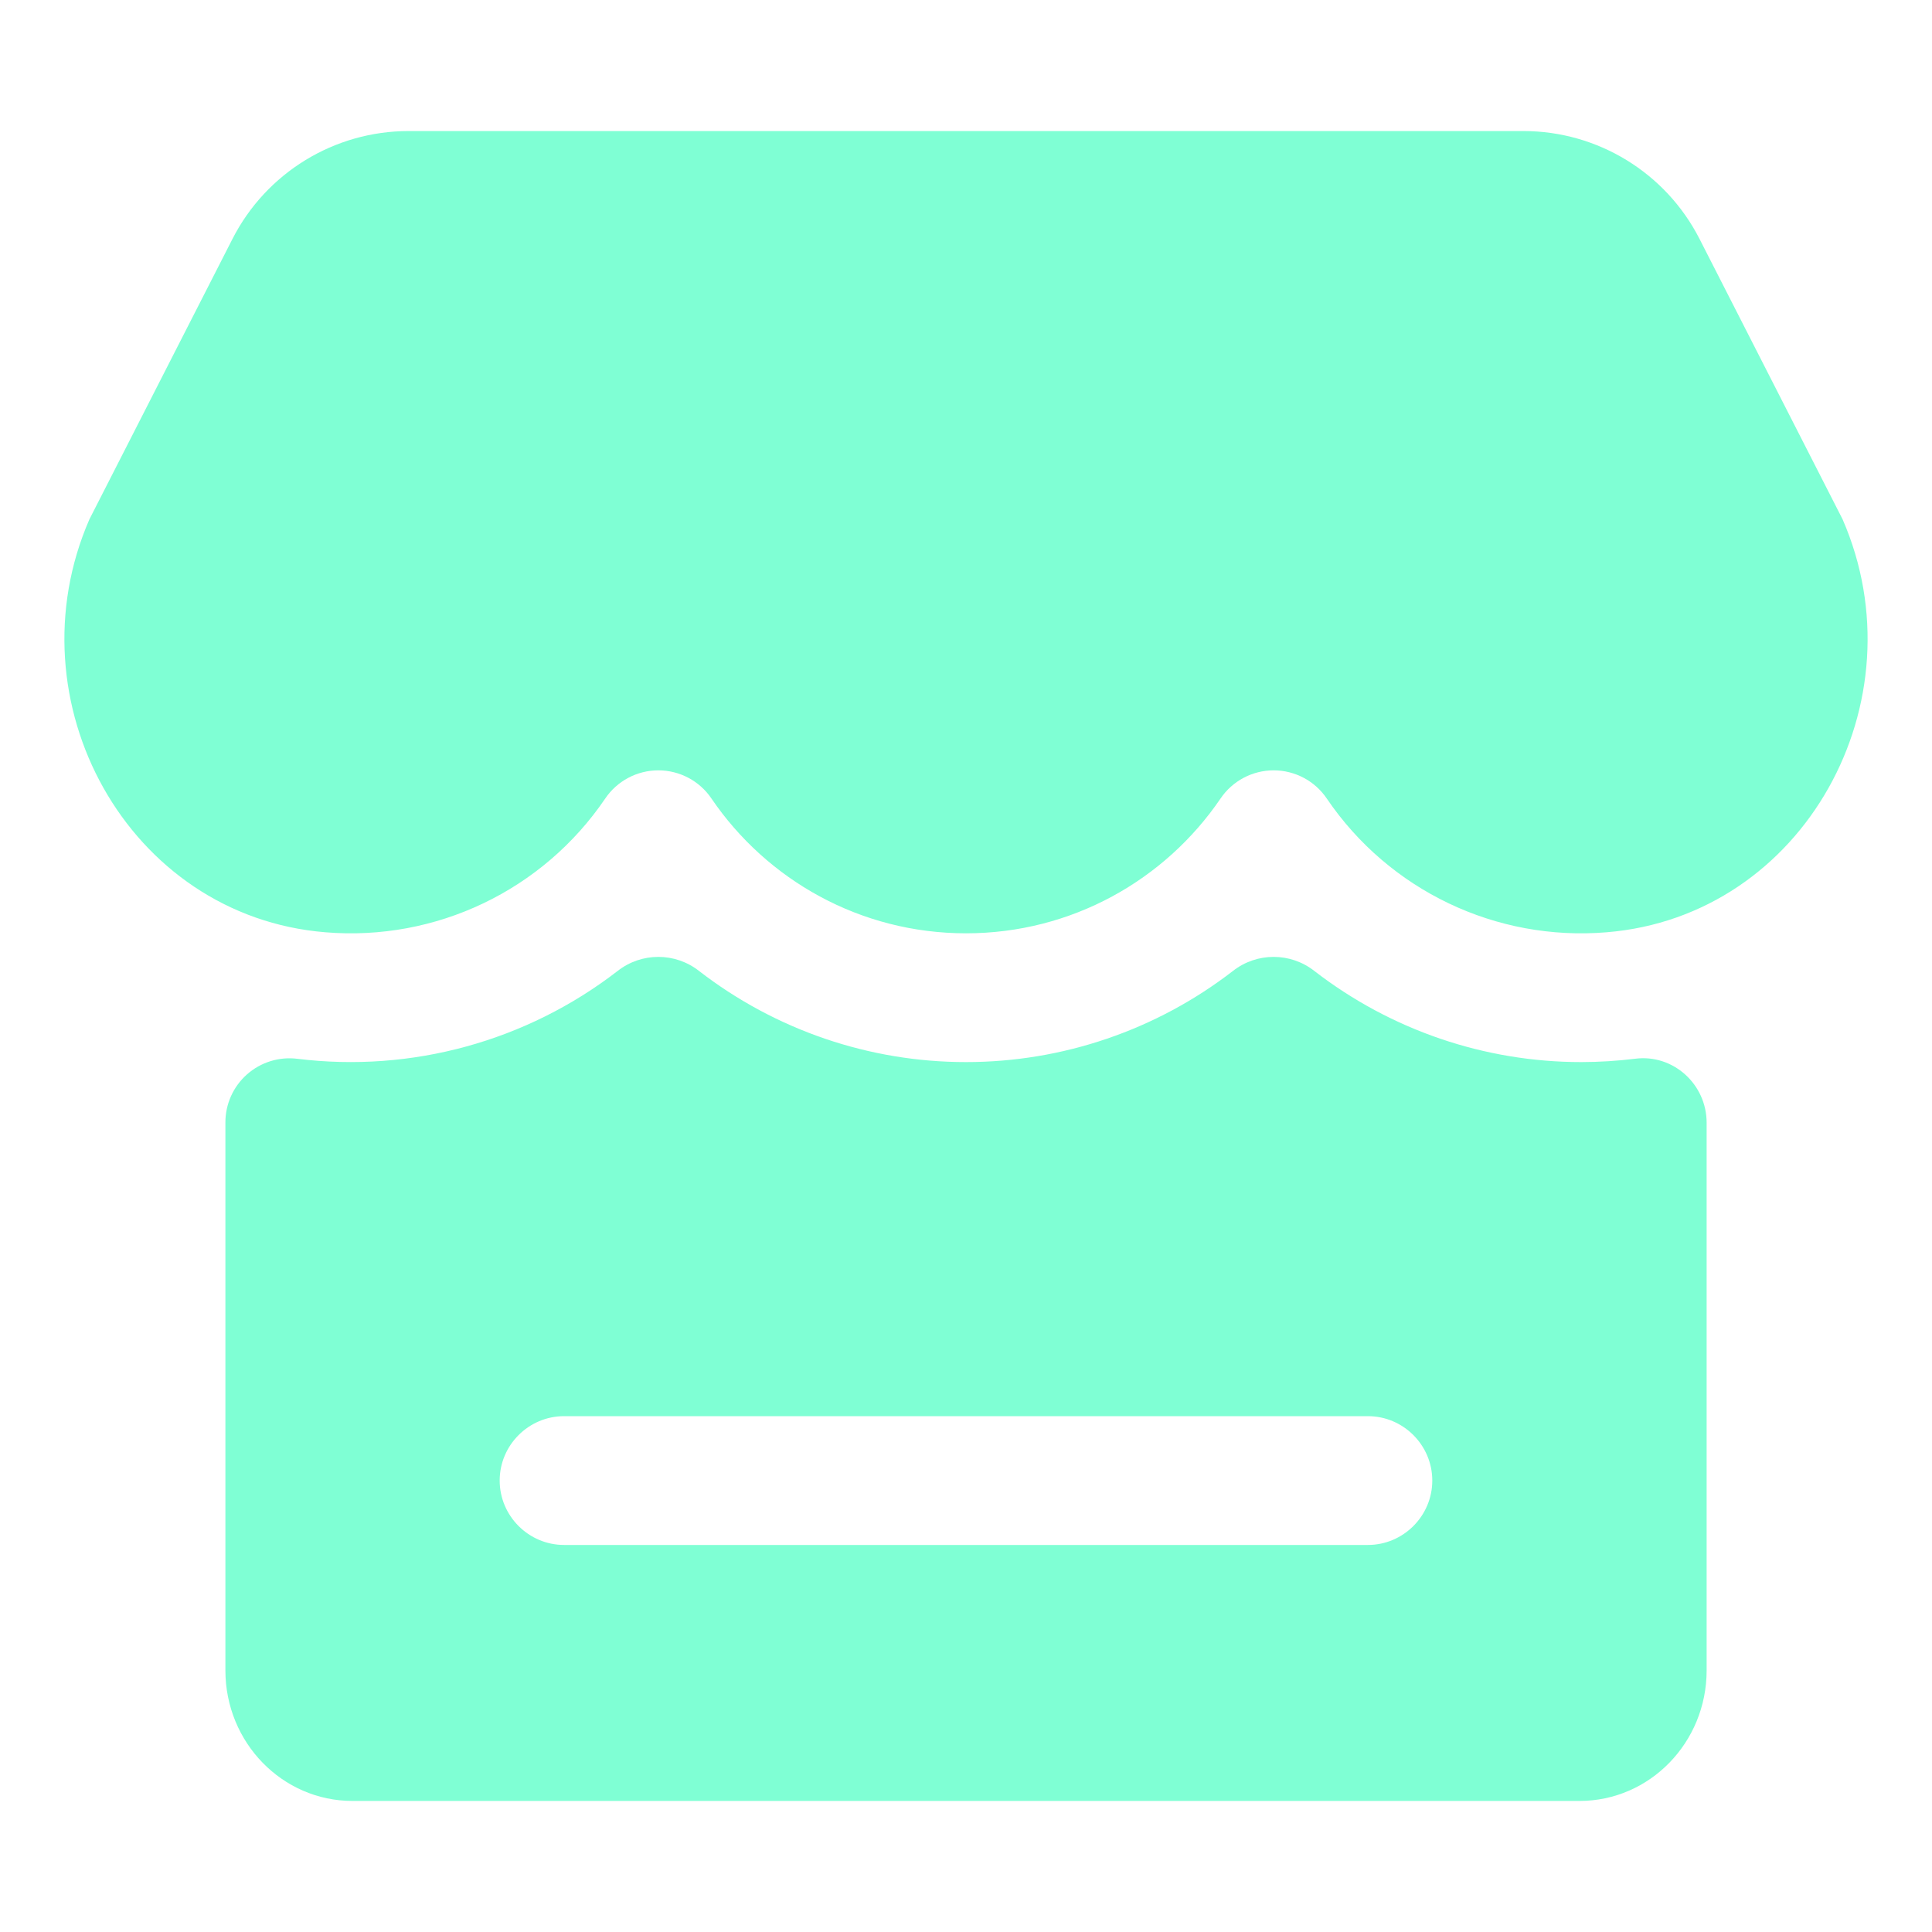
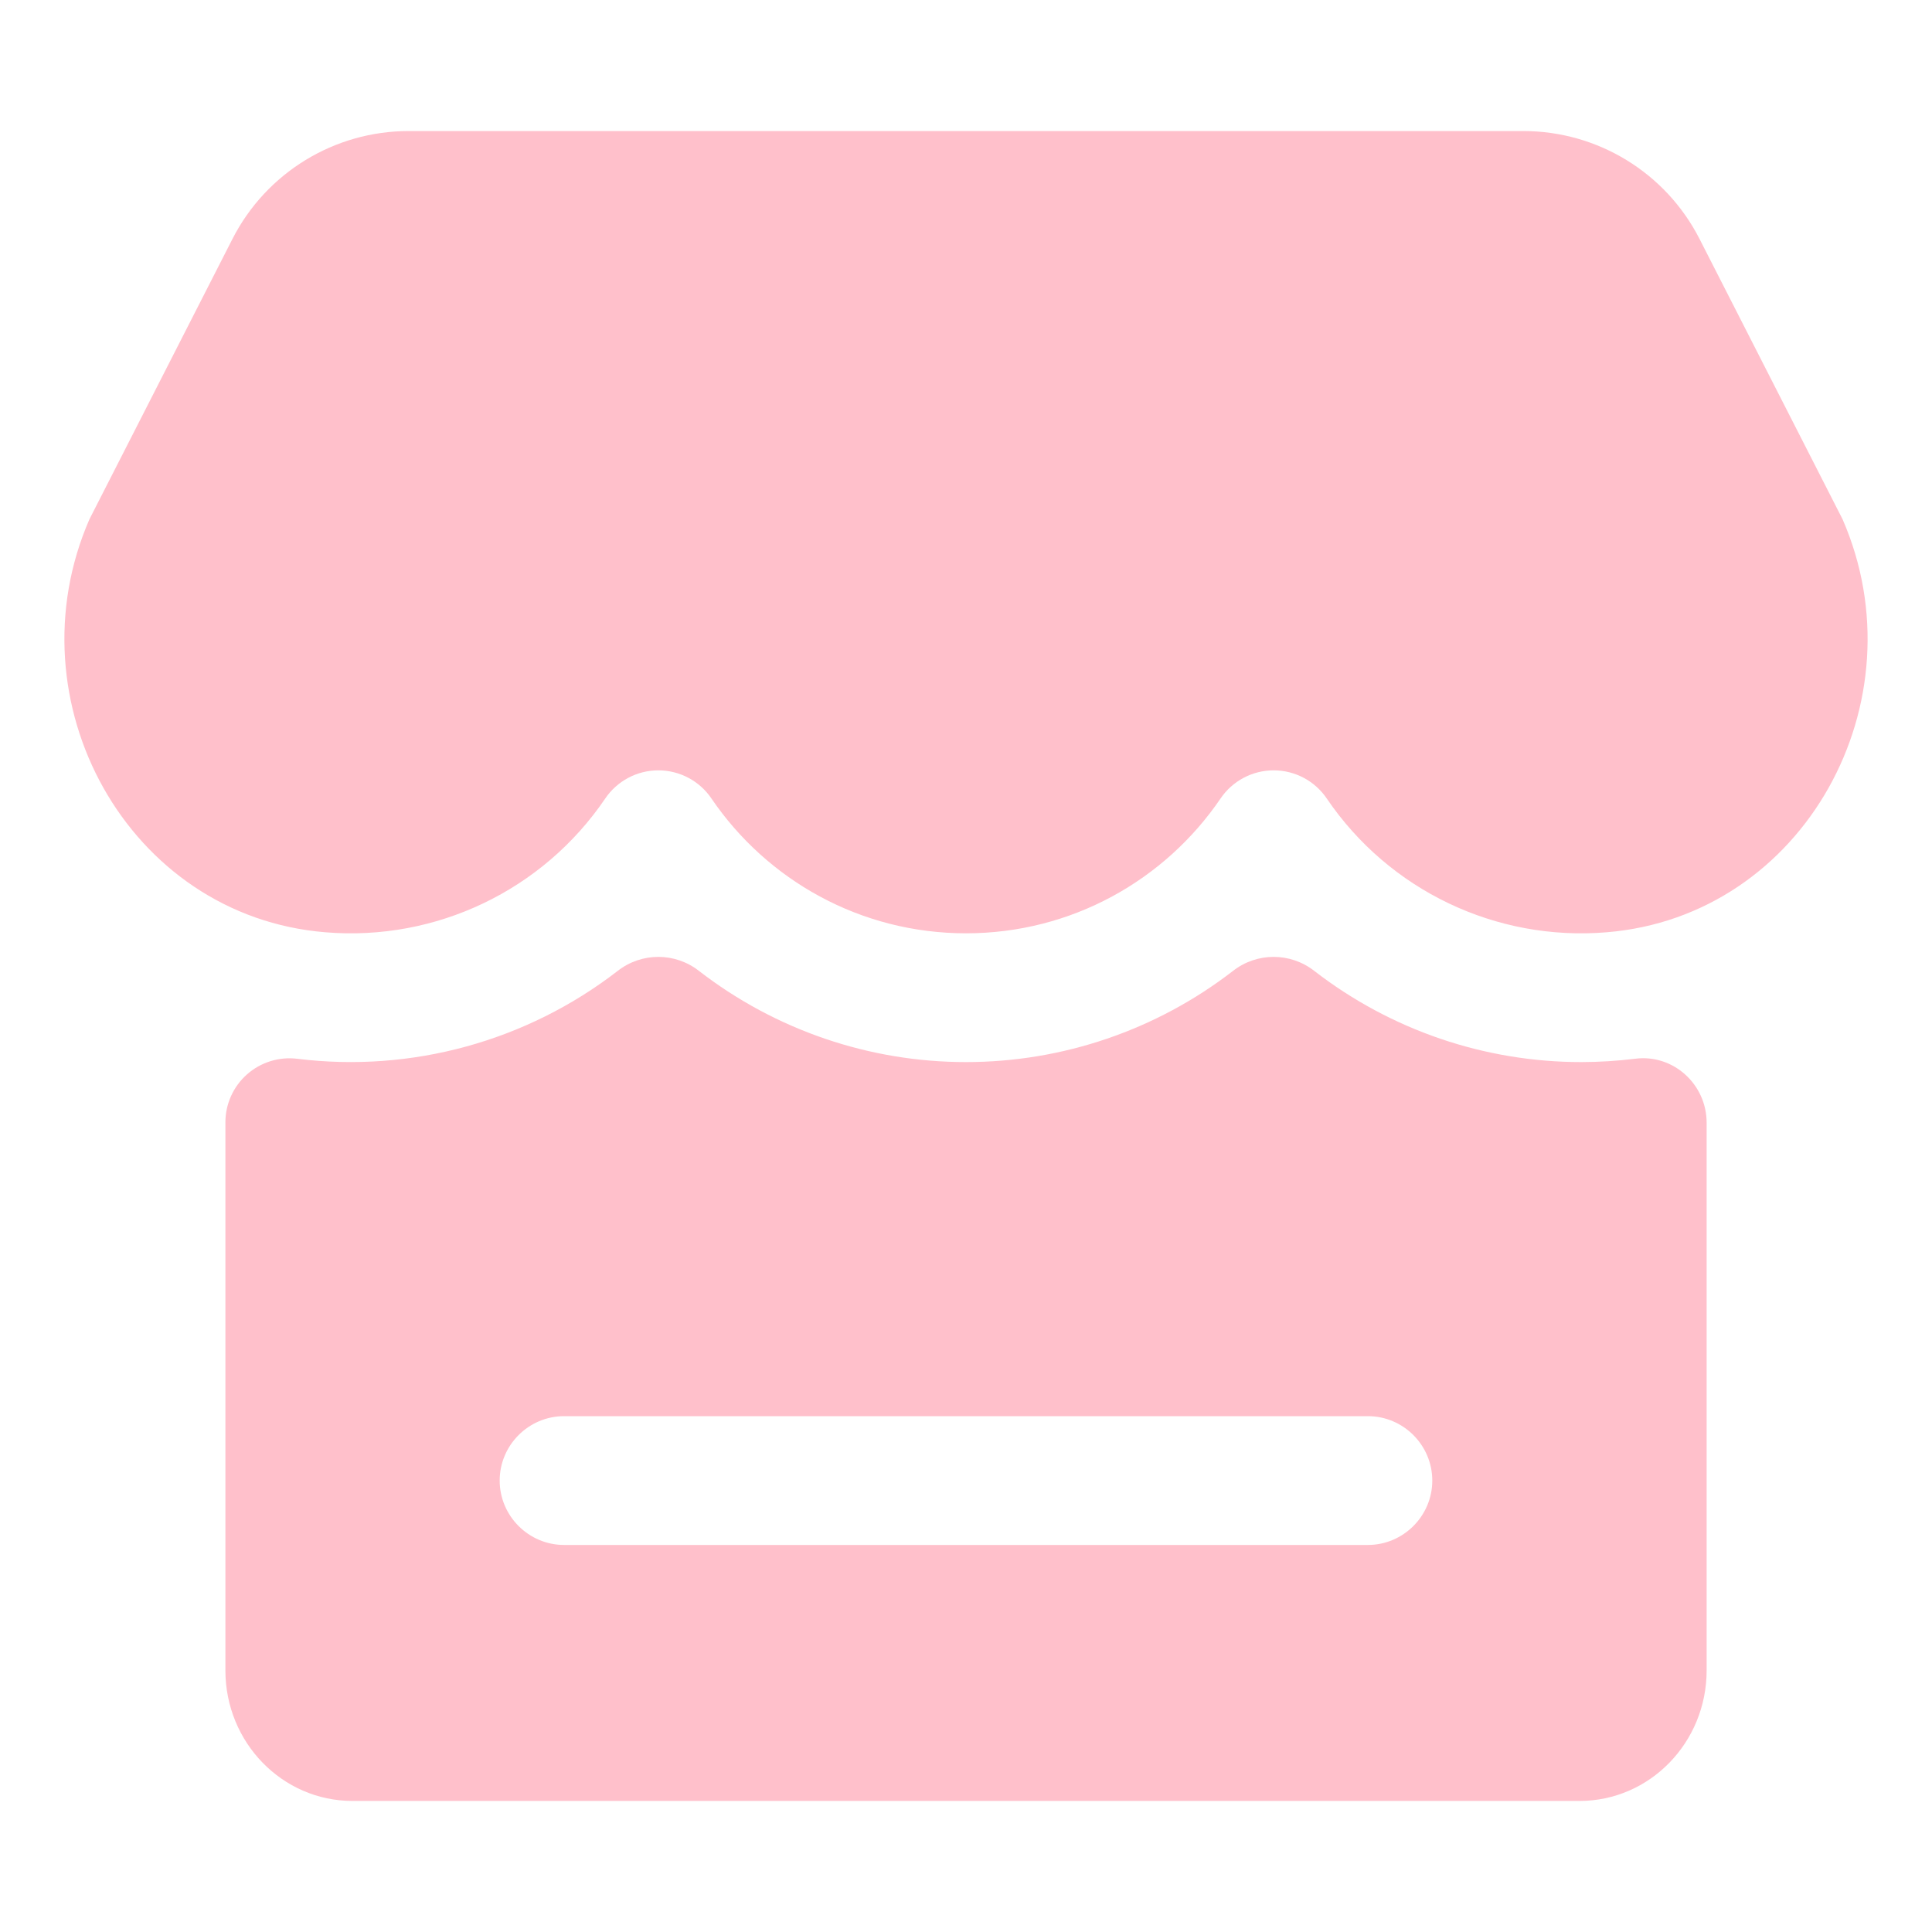
- <svg xmlns="http://www.w3.org/2000/svg" t="1601293460214" class="icon" viewBox="0 0 1024 1024" version="1.1" p-id="11692" width="200" height="200">
+ <svg xmlns="http://www.w3.org/2000/svg" t="1601468437218" class="icon" viewBox="0 0 1024 1024" version="1.1" p-id="3115" width="200" height="200">
  <defs>
    <style type="text/css" />
  </defs>
-   <path d="M976.589 275.2l-75.793-148.548A104.806 104.806 0 0 0 807.424 69.461H216.576a104.806 104.806 0 0 0-93.372 57.19l-75.793 148.548c-42.069 96.444 20.207 210.415 125.082 218.931a162.918 162.918 0 0 0 148.258-70.844 33.997 33.997 0 0 1 56.371 0c29.338 43.093 78.797 71.39 134.878 71.39s105.523-28.297 134.878-71.39a33.997 33.997 0 0 1 56.371 0 162.918 162.918 0 0 0 148.258 70.844c104.875-8.516 167.151-122.487 125.082-218.931zM866.645 561.152a235.776 235.776 0 0 1-28.518 1.775 231.185 231.185 0 0 1-141.517-48.316 34.953 34.953 0 0 0-43.11 0A231.253 231.253 0 0 1 512 562.927a231.185 231.185 0 0 1-141.517-48.316 34.953 34.953 0 0 0-43.11 0 231.253 231.253 0 0 1-169.711 46.575A33.946 33.946 0 0 0 119.467 594.927v290.423c0 38.212 30.157 69.188 67.362 69.188h650.359c37.205 0 67.362-30.976 67.362-69.188V595.029c-0.017-20.361-17.732-36.471-37.905-33.877z m-141.636 257.707H298.974c-18.773 0-34.133-15.36-34.133-34.133s15.36-34.133 34.133-34.133h426.035c18.773 0 34.133 15.36 34.133 34.133s-15.36 34.133-34.133 34.133z" fill="#7fffd4" p-id="11693" />
+   <path d="M976.589 275.2l-75.793-148.548A104.806 104.806 0 0 0 807.424 69.461H216.576a104.806 104.806 0 0 0-93.372 57.19l-75.793 148.548c-42.069 96.444 20.207 210.415 125.082 218.931a162.918 162.918 0 0 0 148.258-70.844 33.997 33.997 0 0 1 56.371 0c29.338 43.093 78.797 71.39 134.878 71.39s105.523-28.297 134.878-71.39a33.997 33.997 0 0 1 56.371 0 162.918 162.918 0 0 0 148.258 70.844c104.875-8.516 167.151-122.487 125.082-218.931zM866.645 561.152a235.776 235.776 0 0 1-28.518 1.775 231.185 231.185 0 0 1-141.517-48.316 34.953 34.953 0 0 0-43.11 0A231.253 231.253 0 0 1 512 562.927a231.185 231.185 0 0 1-141.517-48.316 34.953 34.953 0 0 0-43.11 0 231.253 231.253 0 0 1-169.711 46.575A33.946 33.946 0 0 0 119.467 594.927v290.423c0 38.212 30.157 69.188 67.362 69.188h650.359c37.205 0 67.362-30.976 67.362-69.188V595.029c-0.017-20.361-17.732-36.471-37.905-33.877z m-141.636 257.707H298.974c-18.773 0-34.133-15.36-34.133-34.133s15.36-34.133 34.133-34.133h426.035c18.773 0 34.133 15.36 34.133 34.133s-15.36 34.133-34.133 34.133z" fill="#ffc0cb" p-id="3116" />
</svg>
